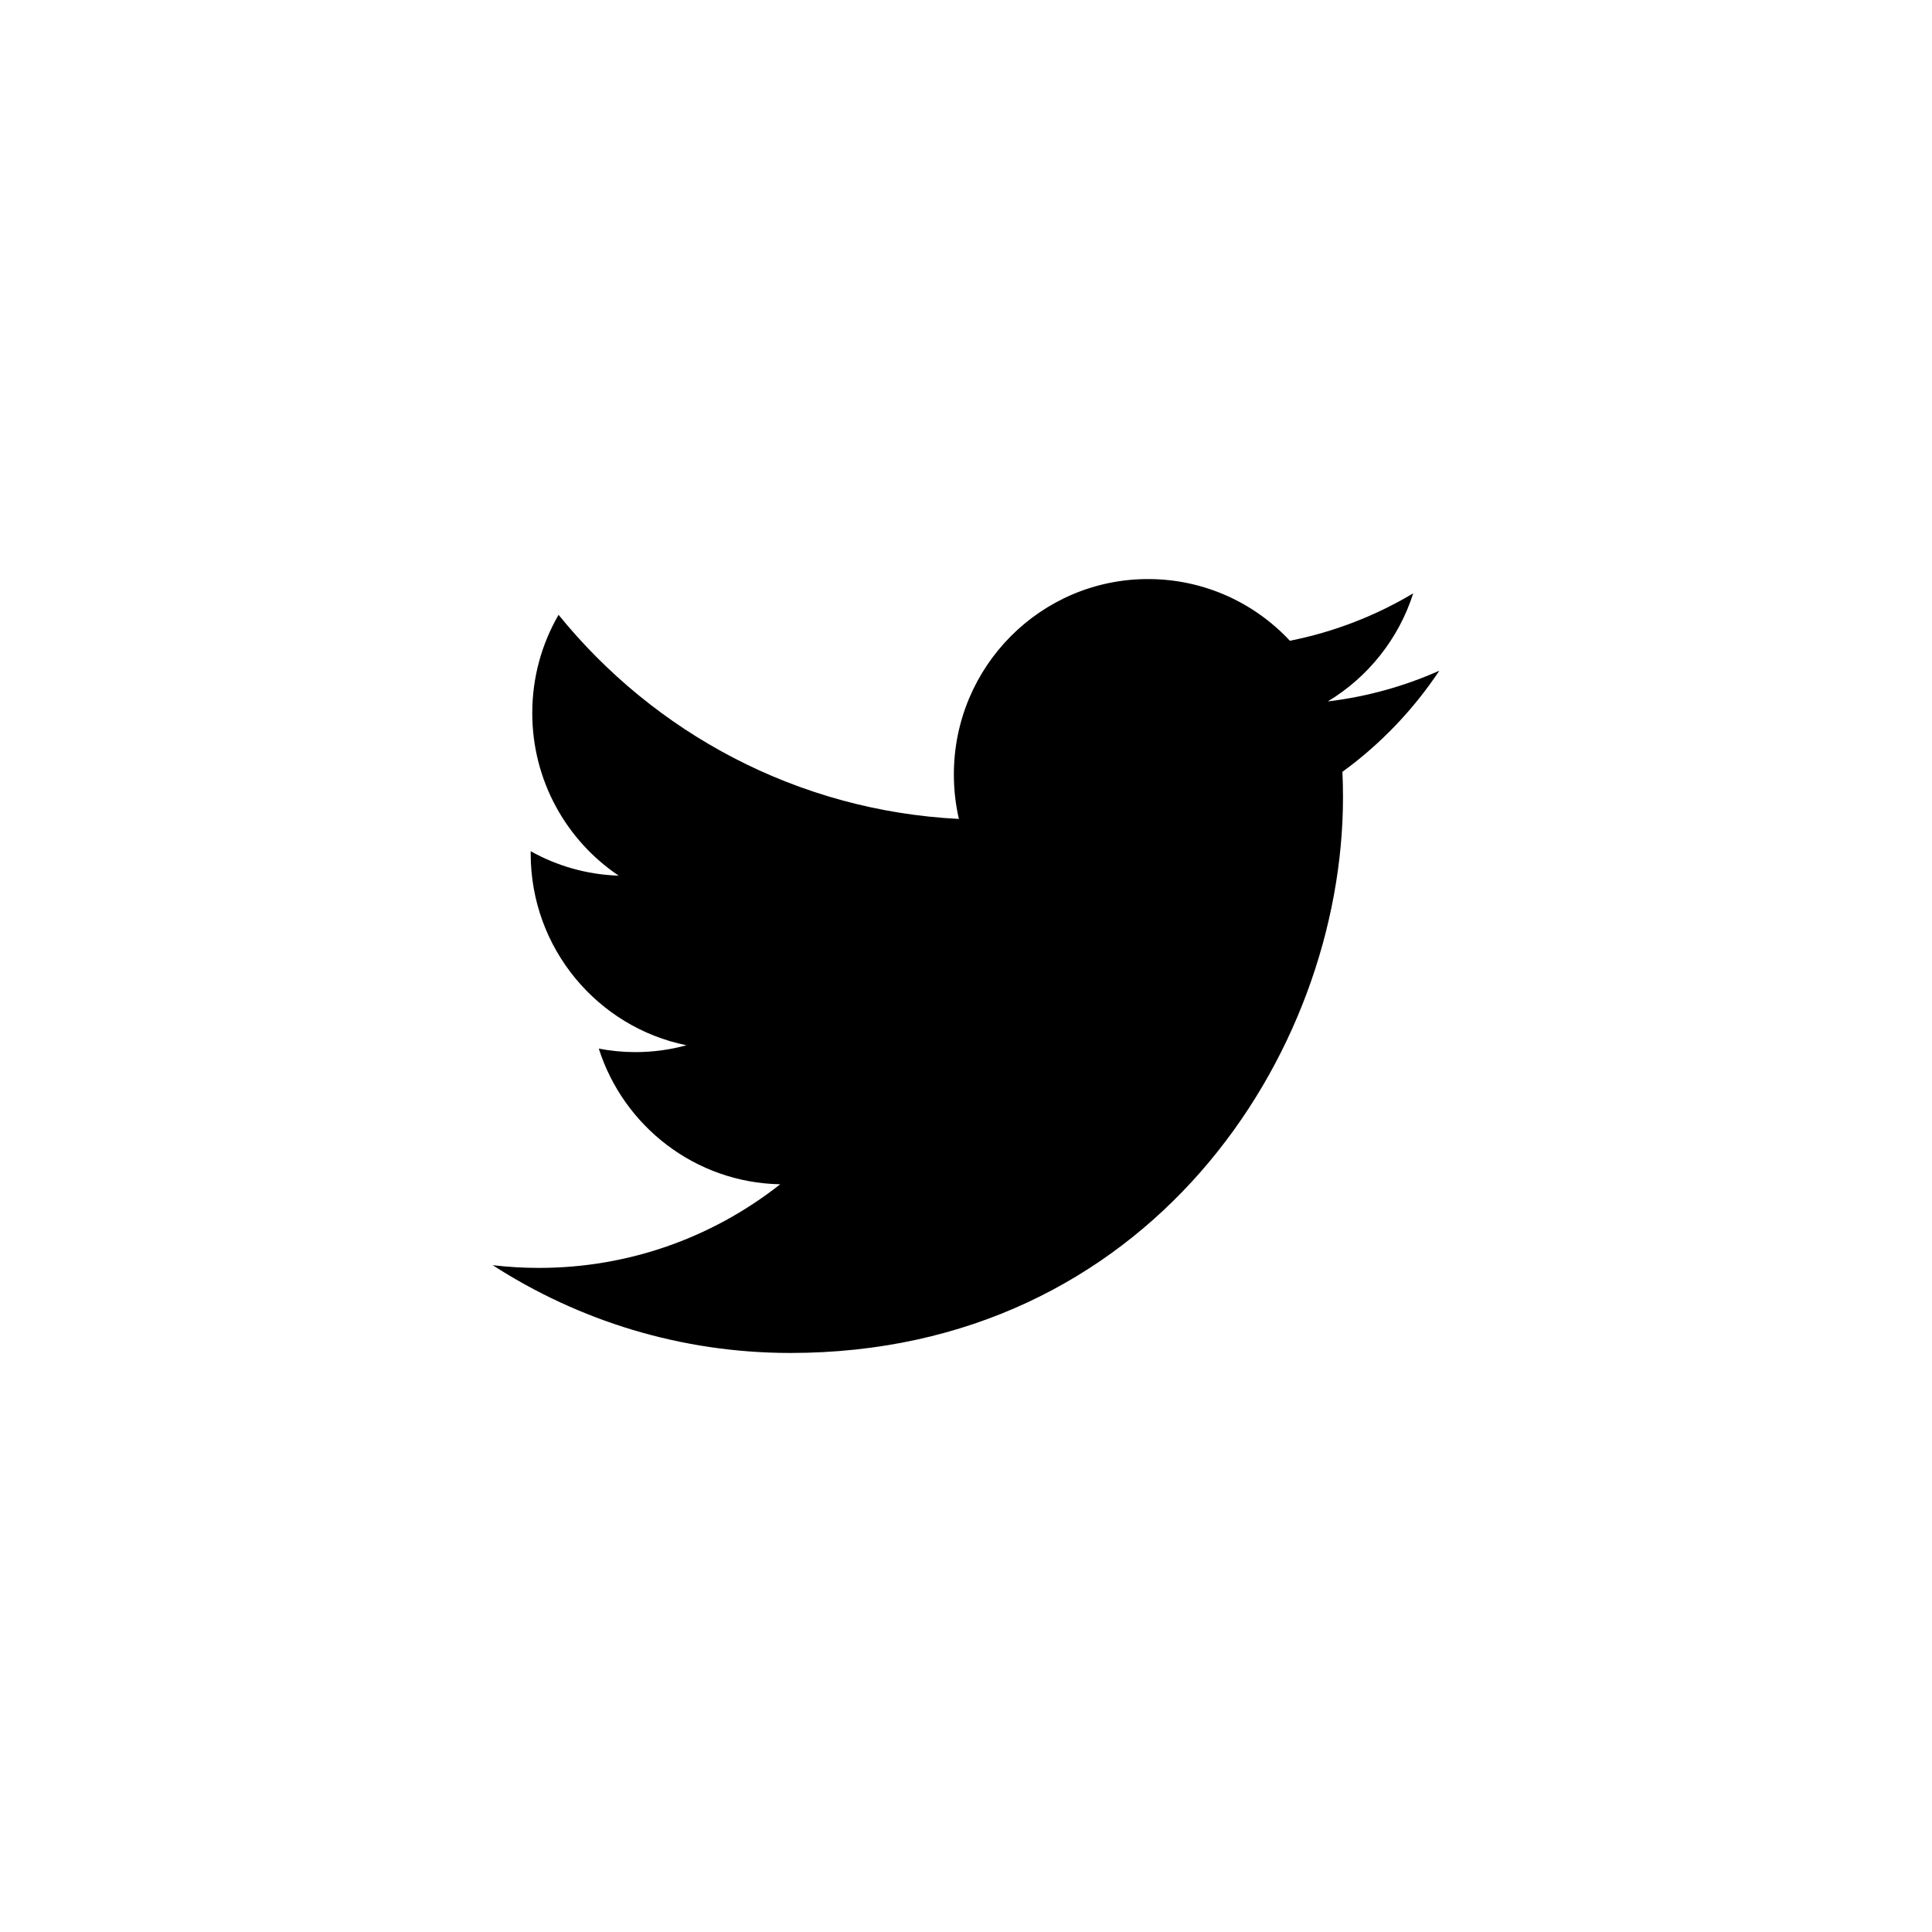
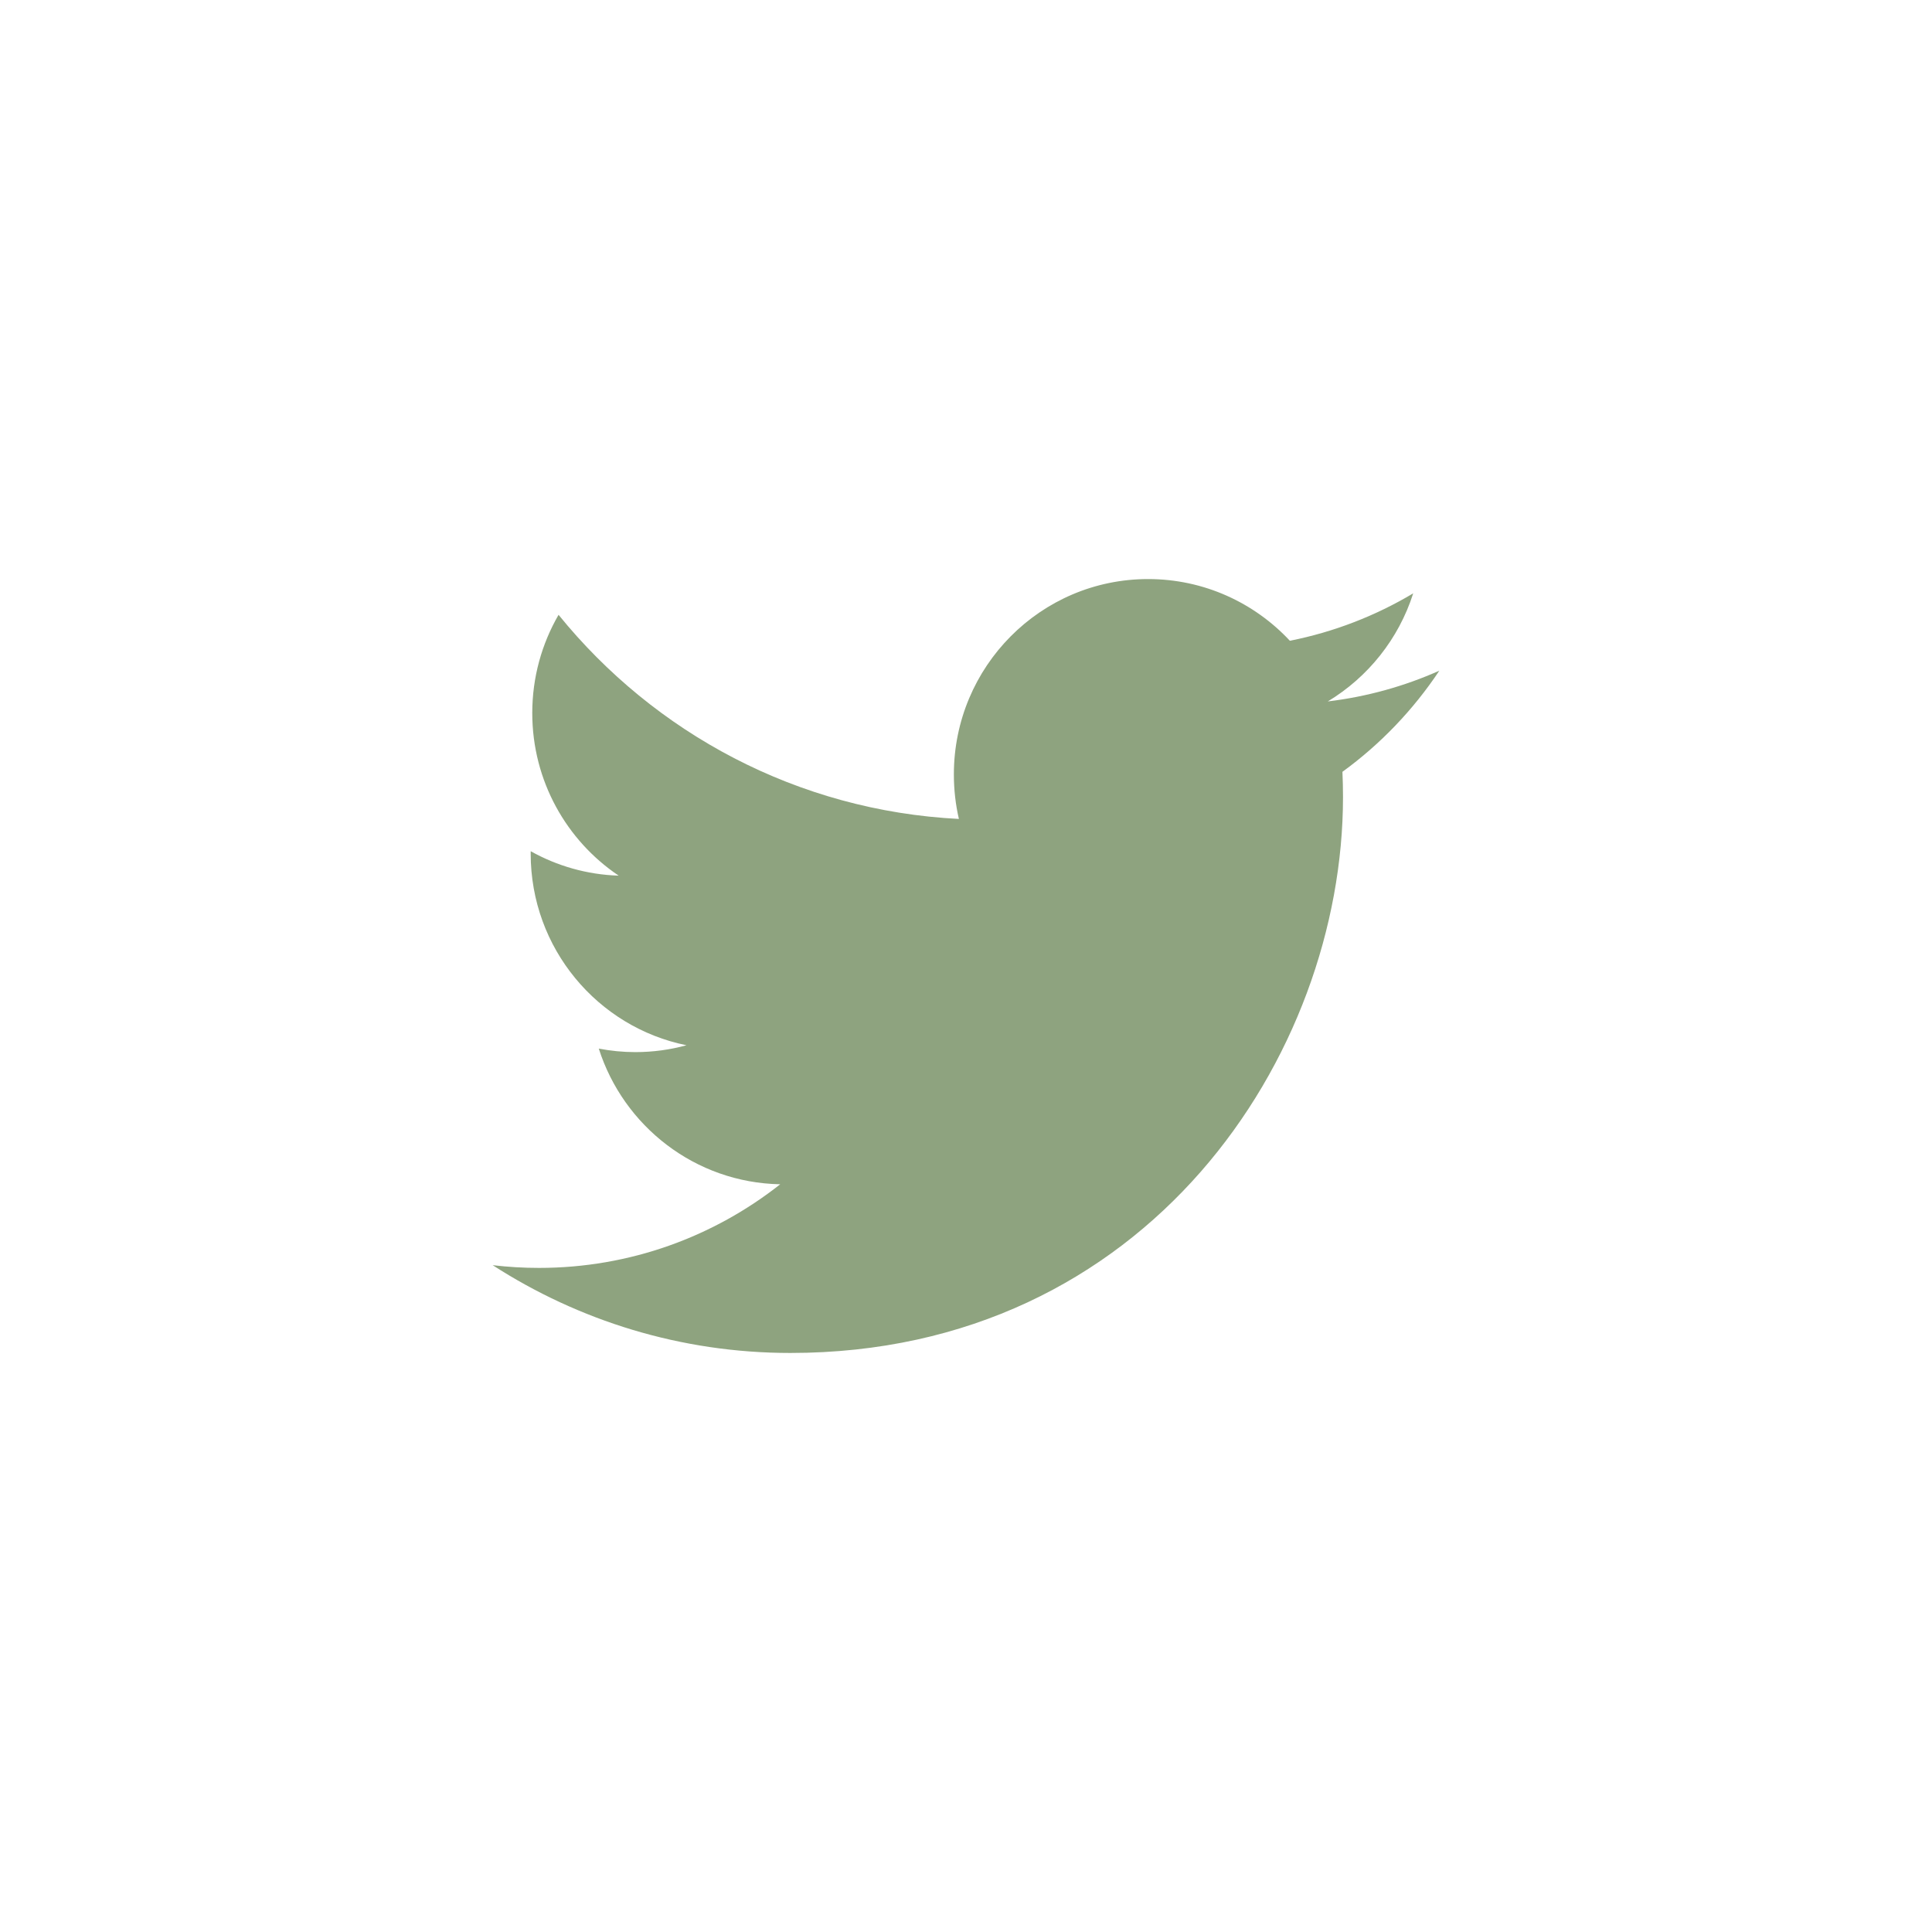
<svg xmlns="http://www.w3.org/2000/svg" id="twitter" class="custom-icon" version="1.1" viewBox="0 0 100 100">
  <circle class="outer-shape" cx="50" cy="50" r="48" style="opacity: 0; fill: #2C3339;" />
-   <path class="inner-shape" style="opacity:1;fill:#000000;" transform="translate(25,25) scale(0.5)" d="M99.001,19.428c-3.606,1.608-7.48,2.695-11.547,3.184c4.15-2.503,7.338-6.466,8.841-11.189 c-3.885,2.318-8.187,4-12.768,4.908c-3.667-3.931-8.893-6.387-14.676-6.387c-11.104,0-20.107,9.054-20.107,20.223 c0,1.585,0.177,3.128,0.52,4.609c-16.71-0.845-31.525-8.895-41.442-21.131C6.092,16.633,5.1,20.107,5.1,23.813 c0,7.017,3.55,13.208,8.945,16.834c-3.296-0.104-6.397-1.014-9.106-2.529c-0.002,0.085-0.002,0.17-0.002,0.255 c0,9.799,6.931,17.972,16.129,19.831c-1.688,0.463-3.463,0.71-5.297,0.71c-1.296,0-2.555-0.127-3.783-0.363 c2.559,8.034,9.984,13.882,18.782,14.045c-6.881,5.424-15.551,8.657-24.971,8.657c-1.623,0-3.223-0.096-4.796-0.282 c8.898,5.738,19.467,9.087,30.82,9.087c36.982,0,57.206-30.817,57.206-57.543c0-0.877-0.02-1.748-0.059-2.617 C92.896,27.045,96.305,23.482,99.001,19.428z" />
+   <path class="inner-shape" style="opacity:1;fill:#8EA37F;" transform="translate(25,25) scale(0.5)" d="M99.001,19.428c-3.606,1.608-7.48,2.695-11.547,3.184c4.15-2.503,7.338-6.466,8.841-11.189 c-3.885,2.318-8.187,4-12.768,4.908c-3.667-3.931-8.893-6.387-14.676-6.387c-11.104,0-20.107,9.054-20.107,20.223 c0,1.585,0.177,3.128,0.52,4.609c-16.71-0.845-31.525-8.895-41.442-21.131C6.092,16.633,5.1,20.107,5.1,23.813 c0,7.017,3.55,13.208,8.945,16.834c-3.296-0.104-6.397-1.014-9.106-2.529c-0.002,0.085-0.002,0.17-0.002,0.255 c0,9.799,6.931,17.972,16.129,19.831c-1.688,0.463-3.463,0.71-5.297,0.71c-1.296,0-2.555-0.127-3.783-0.363 c2.559,8.034,9.984,13.882,18.782,14.045c-6.881,5.424-15.551,8.657-24.971,8.657c-1.623,0-3.223-0.096-4.796-0.282 c8.898,5.738,19.467,9.087,30.82,9.087c36.982,0,57.206-30.817,57.206-57.543c0-0.877-0.02-1.748-0.059-2.617 C92.896,27.045,96.305,23.482,99.001,19.428z" />
</svg>
